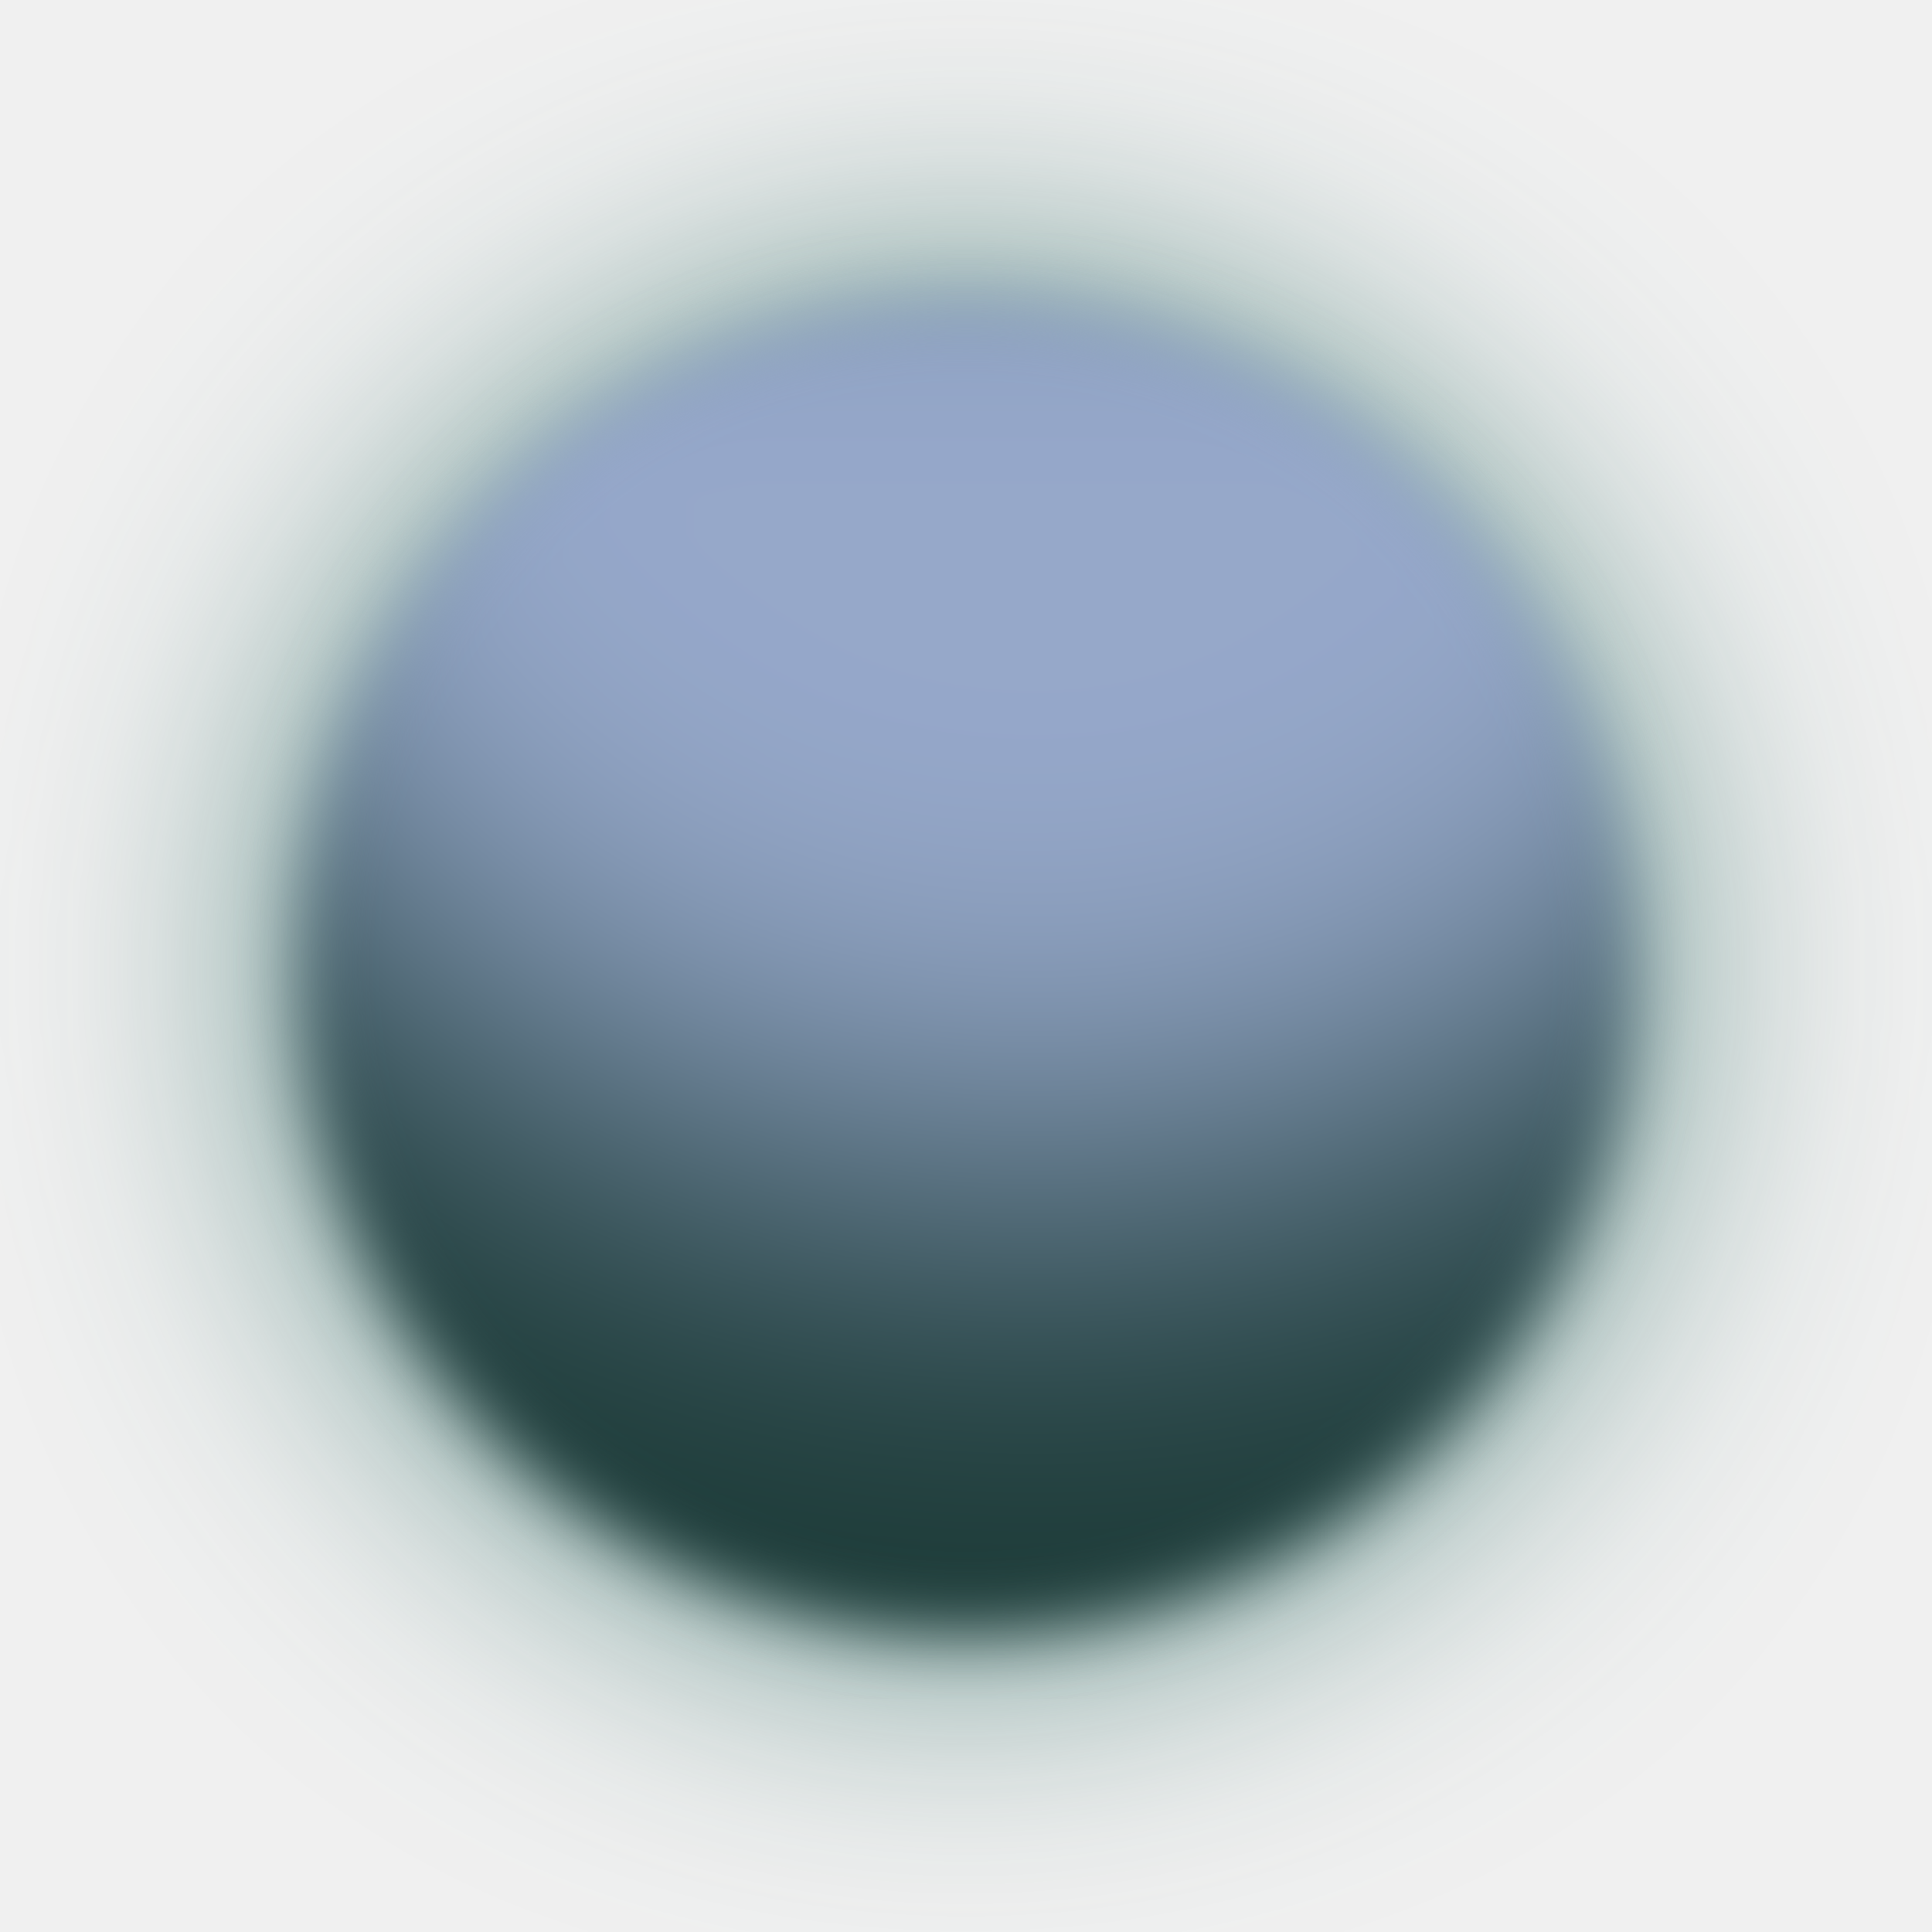
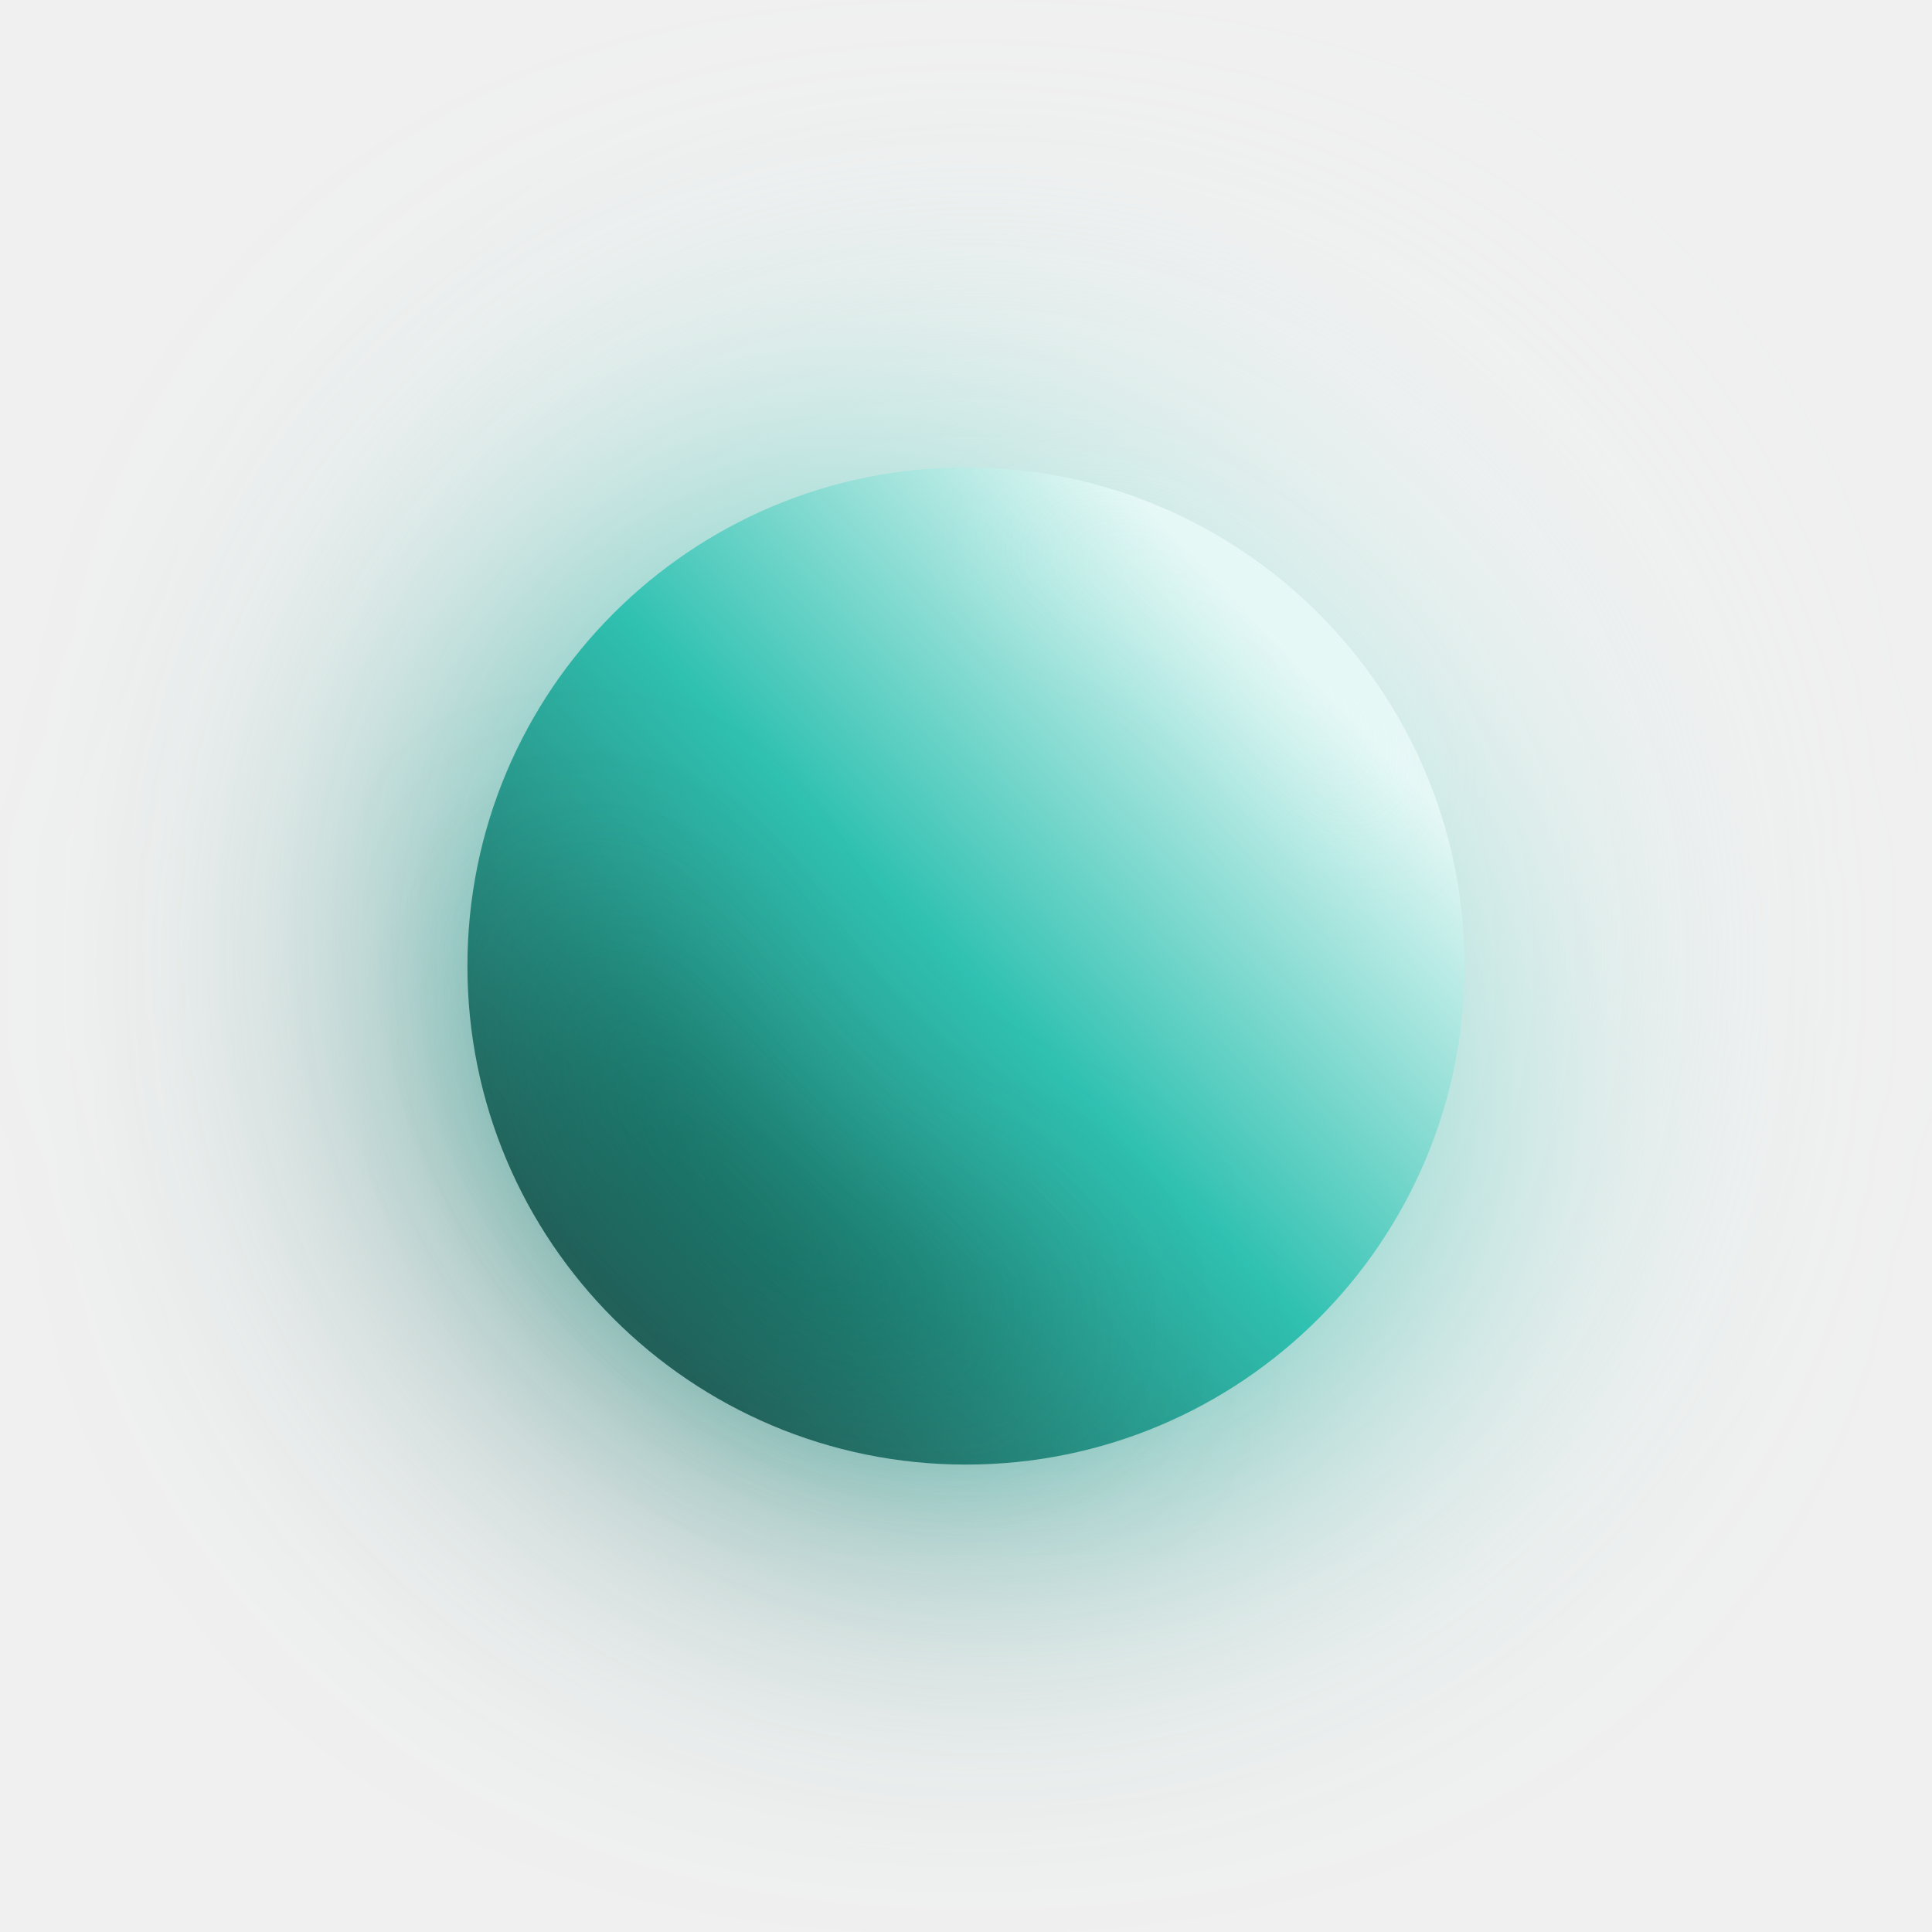
- <svg xmlns="http://www.w3.org/2000/svg" viewBox="0 0 58 58" fill="none">
-   <g filter="url(#filter0_f_149_246)">
-     <rect x="10" y="10" width="38" height="38" rx="19" fill="#23635C" />
+ <svg xmlns="http://www.w3.org/2000/svg" width="496" height="496" viewBox="0 0 496 496" fill="none">
+   <g filter="url(#filter0_f_1253_9086)">
+     <circle cx="248" cy="248" r="128" fill="url(#paint0_linear_1253_9086)" />
  </g>
-   <g filter="url(#filter1_f_149_246)">
-     <g clip-path="url(#clip0_149_246)">
-       <rect x="9" y="9" width="40" height="40" rx="20" fill="#1D3B38" />
-       <g opacity="0.8" filter="url(#filter2_f_149_246)">
-         <circle cx="31" cy="6" r="30" fill="#B4C3EE" />
-       </g>
-     </g>
+   <circle cx="248" cy="248" r="128" fill="url(#paint1_linear_1253_9086)" />
+   <g opacity="0.3" filter="url(#filter1_f_1253_9086)">
+     <path d="M253 138.807C300.498 115.807 367.485 180.807 355.487 218.307L320.603 177.178C312.967 168.177 303.389 161.026 292.589 156.263L253 138.807Z" fill="#E6F8F6" />
+   </g>
+   <g style="mix-blend-mode:multiply" opacity="0.8" filter="url(#filter2_f_1253_9086)">
+     <path d="M281 343C207.5 372 127.5 292.5 146.001 223L188.164 286.245C195.913 297.868 206.64 307.197 219.226 313.257L281 343Z" fill="#2FC1B1" />
  </g>
  <defs>
-     <filter id="filter0_f_149_246" x="0" y="0" width="58" height="58" filterUnits="userSpaceOnUse" color-interpolation-filters="sRGB">
+     <filter id="filter0_f_1253_9086" x="0" y="0" width="496" height="496" filterUnits="userSpaceOnUse" color-interpolation-filters="sRGB">
      <feFlood flood-opacity="0" result="BackgroundImageFix" />
      <feBlend mode="normal" in="SourceGraphic" in2="BackgroundImageFix" result="shape" />
-       <feGaussianBlur stdDeviation="5" result="effect1_foregroundBlur_149_246" />
+       <feGaussianBlur stdDeviation="60" result="effect1_foregroundBlur_1253_9086" />
    </filter>
-     <filter id="filter1_f_149_246" x="7" y="7" width="44" height="44" filterUnits="userSpaceOnUse" color-interpolation-filters="sRGB">
+     <filter id="filter1_f_1253_9086" x="223" y="104" width="163.9" height="144.307" filterUnits="userSpaceOnUse" color-interpolation-filters="sRGB">
      <feFlood flood-opacity="0" result="BackgroundImageFix" />
      <feBlend mode="normal" in="SourceGraphic" in2="BackgroundImageFix" result="shape" />
-       <feGaussianBlur stdDeviation="1" result="effect1_foregroundBlur_149_246" />
+       <feGaussianBlur stdDeviation="15" result="effect1_foregroundBlur_1253_9086" />
    </filter>
-     <filter id="filter2_f_149_246" x="-25" y="-50" width="112" height="112" filterUnits="userSpaceOnUse" color-interpolation-filters="sRGB">
+     <filter id="filter2_f_1253_9086" x="93.3" y="173" width="237.7" height="226.133" filterUnits="userSpaceOnUse" color-interpolation-filters="sRGB">
      <feFlood flood-opacity="0" result="BackgroundImageFix" />
      <feBlend mode="normal" in="SourceGraphic" in2="BackgroundImageFix" result="shape" />
-       <feGaussianBlur stdDeviation="13" result="effect1_foregroundBlur_149_246" />
+       <feGaussianBlur stdDeviation="25" result="effect1_foregroundBlur_1253_9086" />
    </filter>
-     <clipPath id="clip0_149_246">
-       <rect x="9" y="9" width="40" height="40" rx="20" fill="white" />
-     </clipPath>
+     <linearGradient id="paint0_linear_1253_9086" x1="408.5" y1="248" x2="235.5" y2="414" gradientUnits="userSpaceOnUse">
+       <stop stop-color="#E6F8F6" />
+       <stop offset="0.487" stop-color="#2FC1B1" />
+       <stop offset="1" stop-color="#23635C" />
+     </linearGradient>
+     <linearGradient id="paint1_linear_1253_9086" x1="408.5" y1="248" x2="235.5" y2="414" gradientUnits="userSpaceOnUse">
+       <stop stop-color="#E6F8F6" />
+       <stop offset="0.487" stop-color="#2FC1B1" />
+       <stop offset="1" stop-color="#23635C" />
+     </linearGradient>
  </defs>
</svg>
